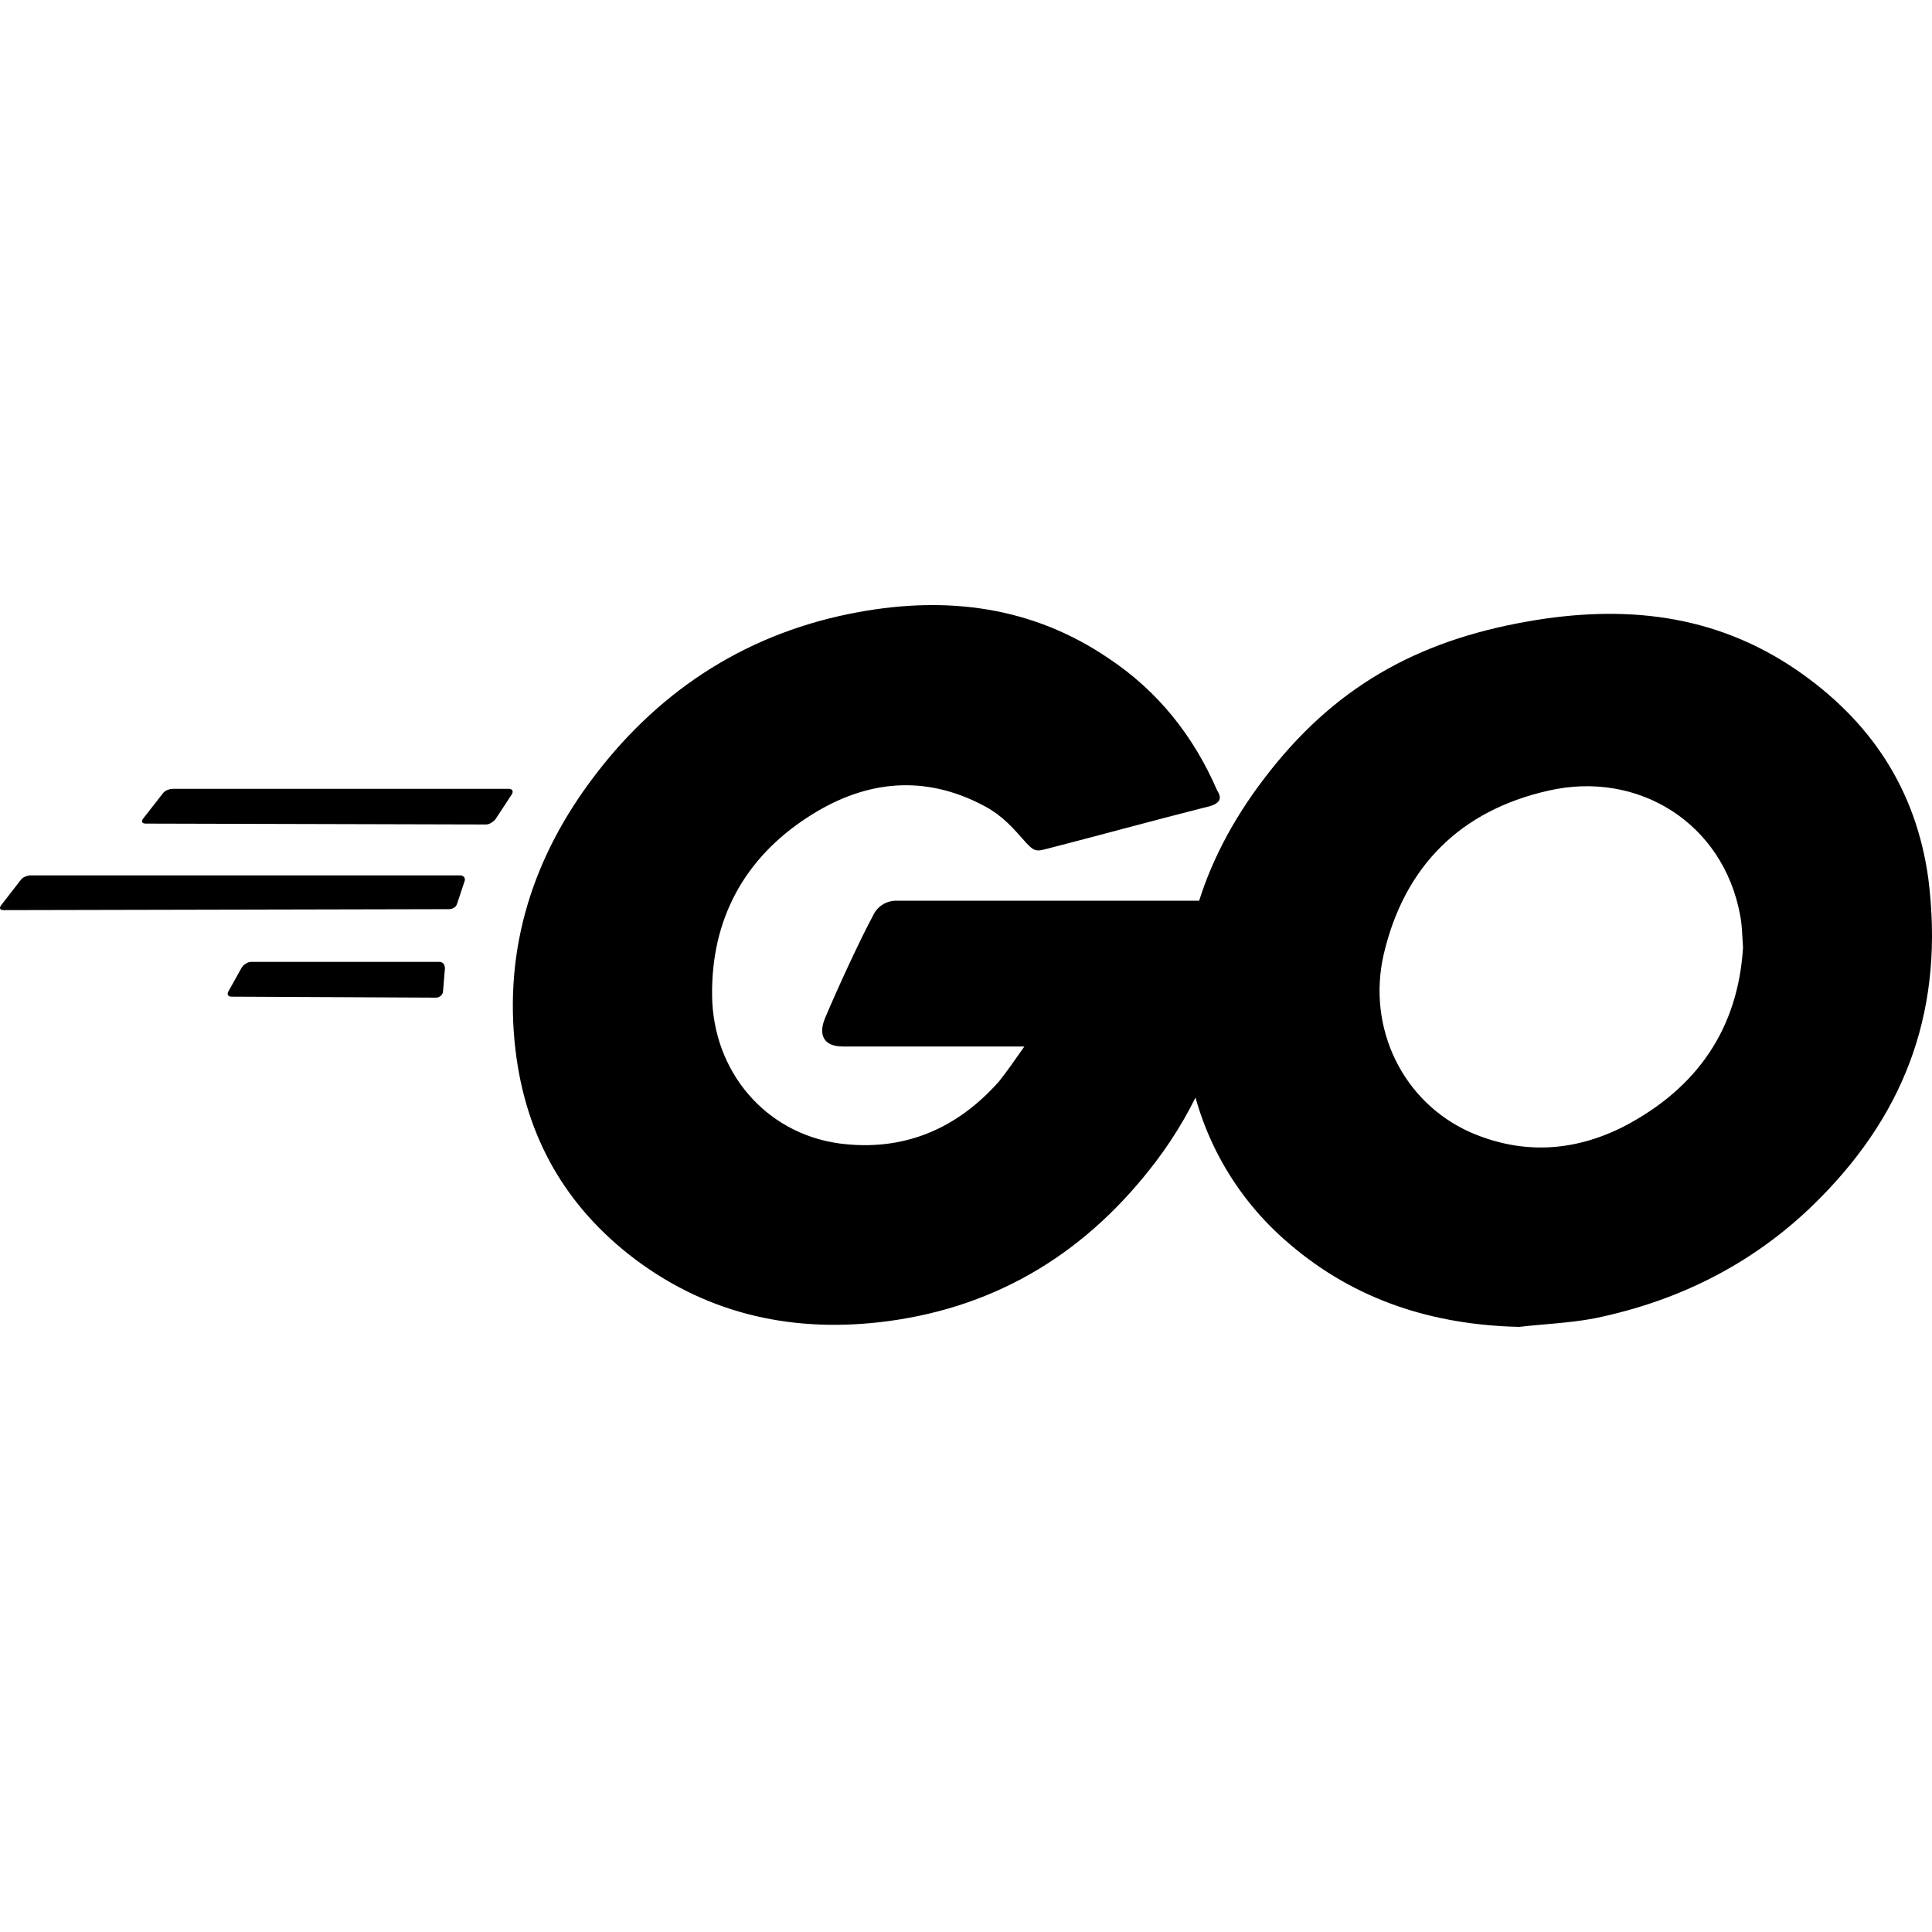
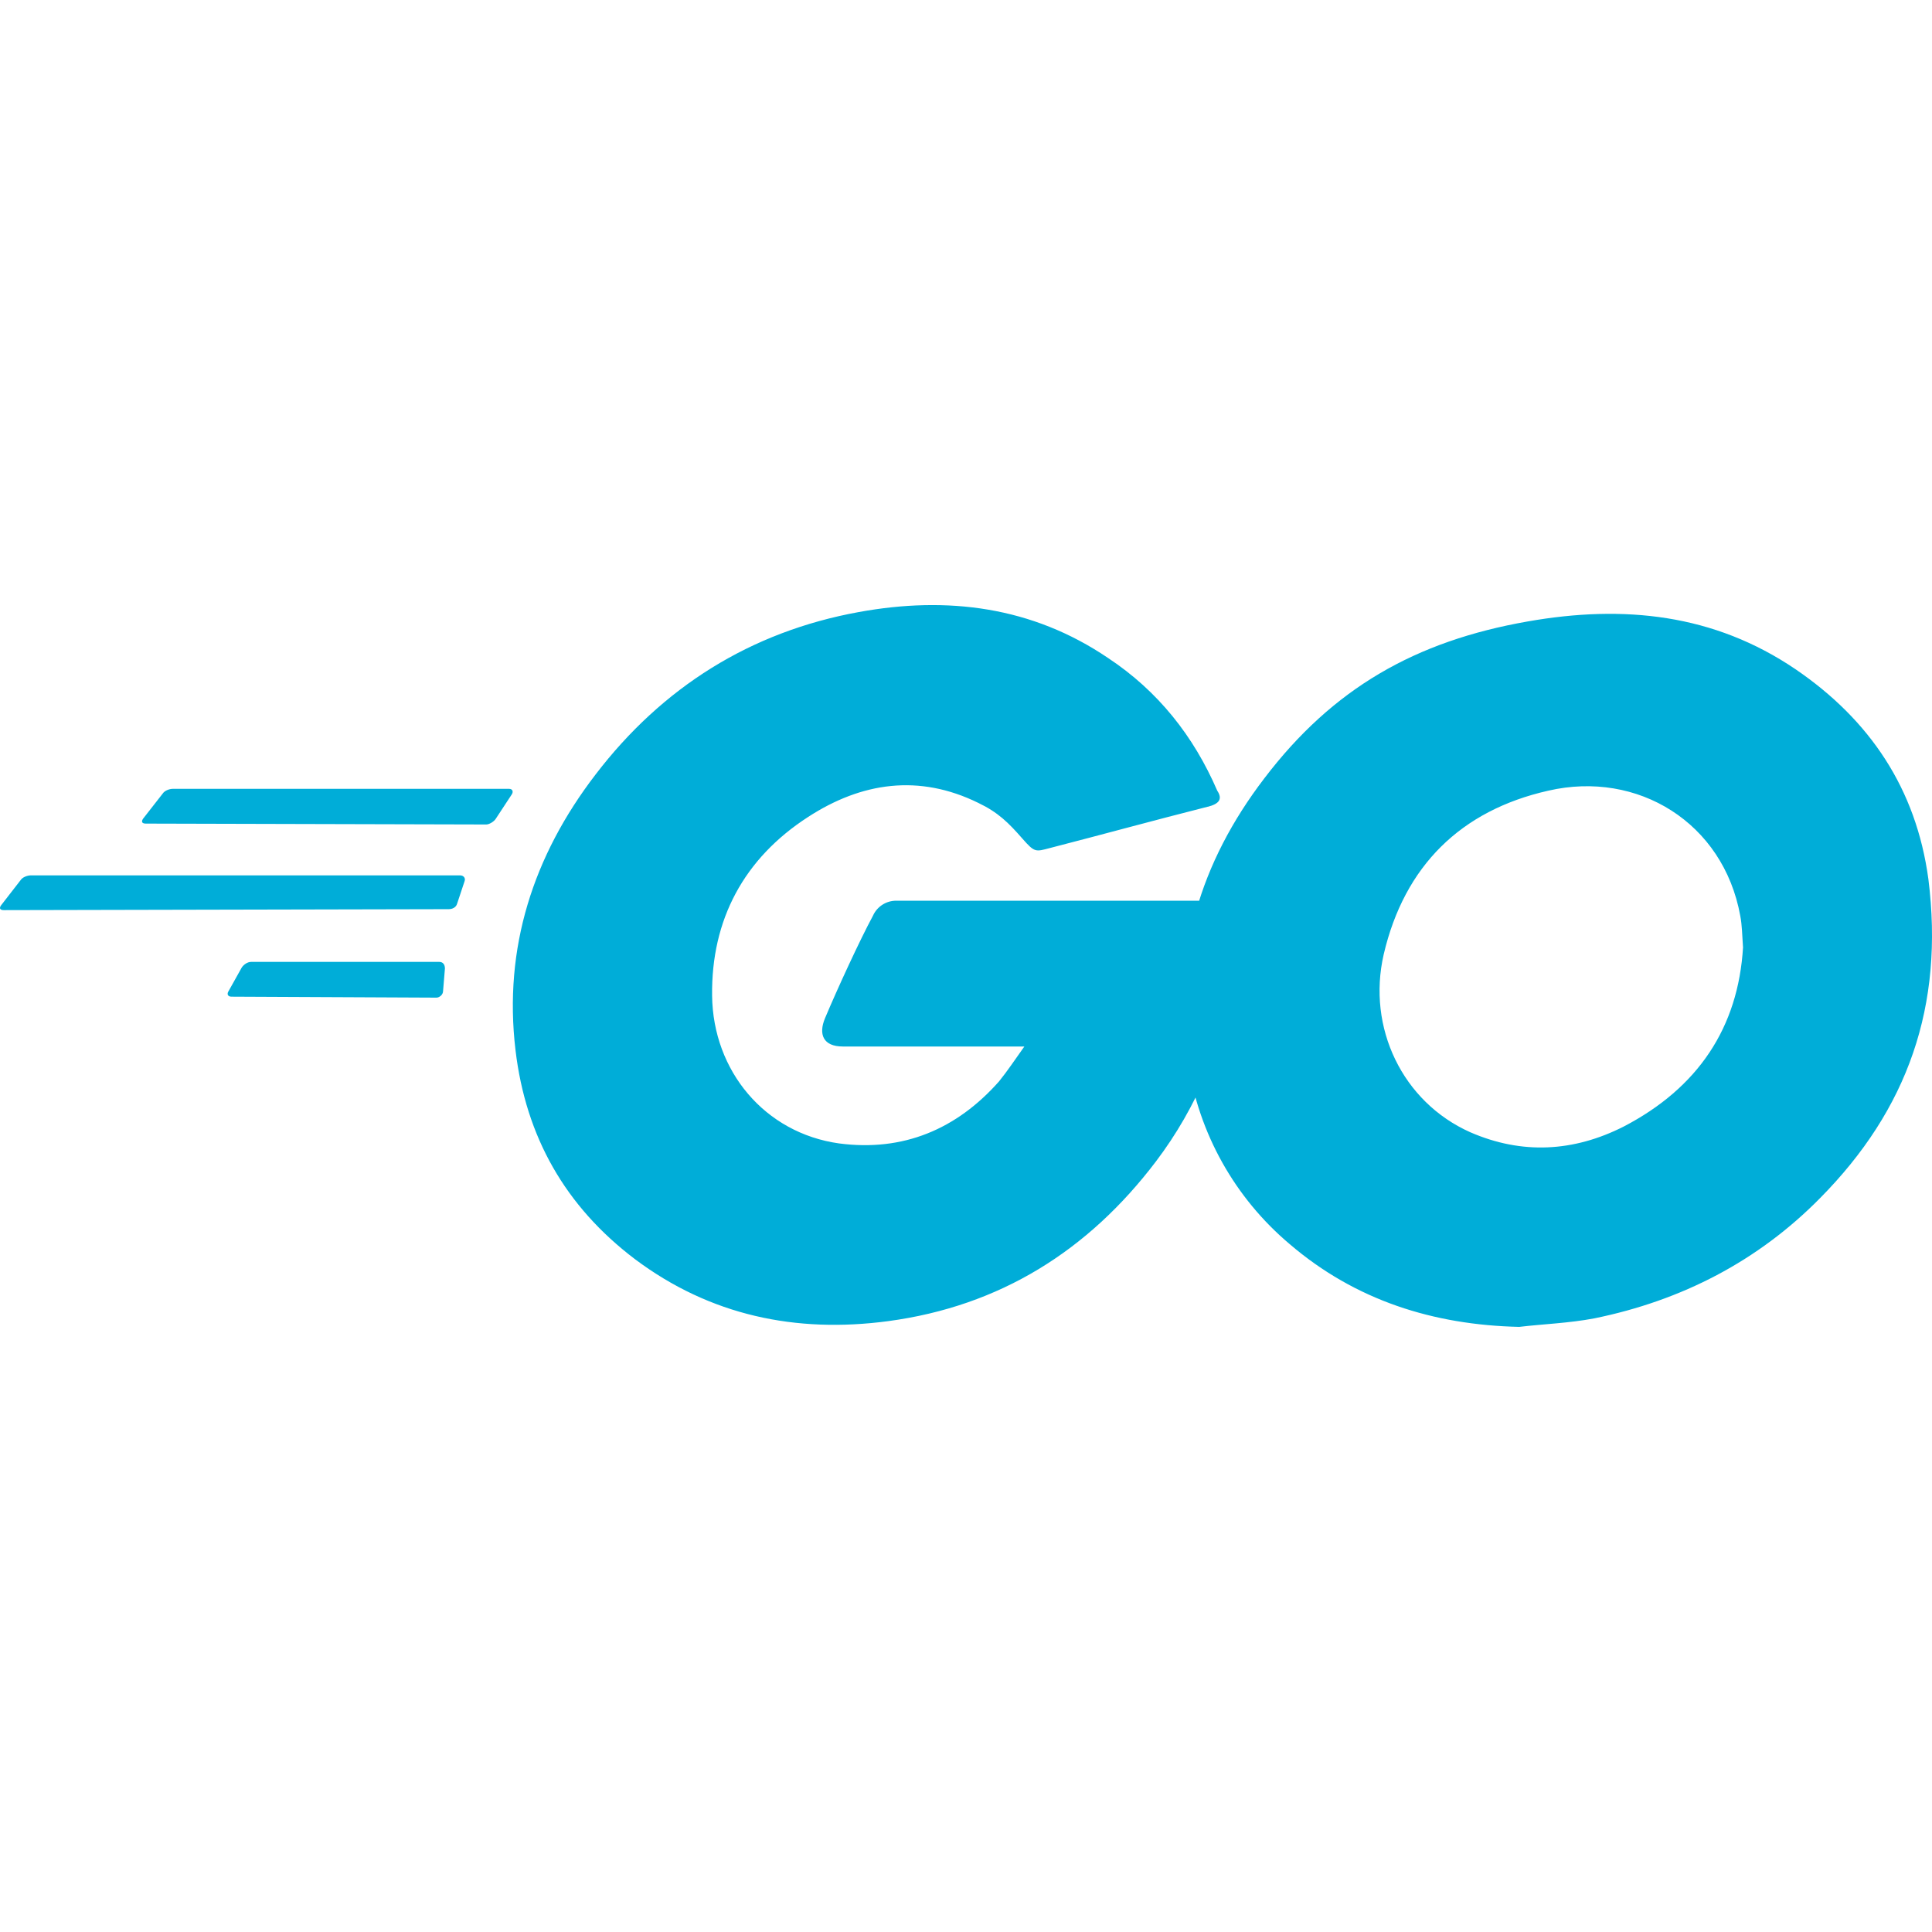
- <svg xmlns="http://www.w3.org/2000/svg" fill="#000000" role="img" viewBox="0 0 24 24">
+ <svg xmlns="http://www.w3.org/2000/svg" fill="#00ADD8" role="img" viewBox="0 0 24 24">
  <path d="M1.811 10.231c-.047 0-.058-.023-.035-.059l.246-.315c.023-.035.081-.058.128-.058h4.172c.046 0 .058.035.035.07l-.199.303c-.023.036-.082.07-.117.07zM.047 11.306c-.047 0-.059-.023-.035-.058l.245-.316c.023-.035.082-.058.129-.058h5.328c.047 0 .07.035.058.07l-.093.28c-.012.047-.058.07-.105.07zm2.828 1.075c-.047 0-.059-.035-.035-.07l.163-.292c.023-.035.07-.07.117-.07h2.337c.047 0 .07.035.07.082l-.023.28c0 .047-.047.082-.082.082zm12.129-2.36c-.736.187-1.239.327-1.963.514-.176.046-.187.058-.34-.117-.174-.199-.303-.327-.548-.444-.737-.362-1.45-.257-2.115.175-.795.514-1.204 1.274-1.192 2.22.011.935.654 1.706 1.577 1.835.795.105 1.46-.175 1.987-.77.105-.13.198-.27.315-.434H10.47c-.245 0-.304-.152-.222-.35.152-.362.432-.97.596-1.274a.315.315 0 01.292-.187h4.253c-.023.316-.023.631-.07.947a4.983 4.983 0 01-.958 2.29c-.841 1.11-1.94 1.8-3.33 1.986-1.145.152-2.209-.07-3.143-.77-.865-.655-1.356-1.52-1.484-2.595-.152-1.274.222-2.419.993-3.424.83-1.086 1.928-1.776 3.272-2.02 1.098-.2 2.15-.07 3.096.571.62.41 1.063.97 1.356 1.648.07.105.023.164-.117.2m3.868 6.461c-1.064-.024-2.034-.328-2.852-1.029a3.665 3.665 0 01-1.262-2.255c-.21-1.32.152-2.489.947-3.529.853-1.122 1.881-1.706 3.272-1.95 1.192-.21 2.314-.095 3.33.595.923.63 1.496 1.484 1.648 2.605.198 1.578-.257 2.863-1.344 3.962-.771.783-1.718 1.273-2.805 1.495-.315.06-.63.07-.934.106zm2.78-4.72c-.011-.153-.011-.27-.034-.387-.21-1.157-1.274-1.81-2.384-1.554-1.087.245-1.788.935-2.045 2.033-.21.912.234 1.835 1.075 2.21.643.28 1.285.244 1.905-.07.923-.48 1.425-1.228 1.484-2.233z" />
</svg>
